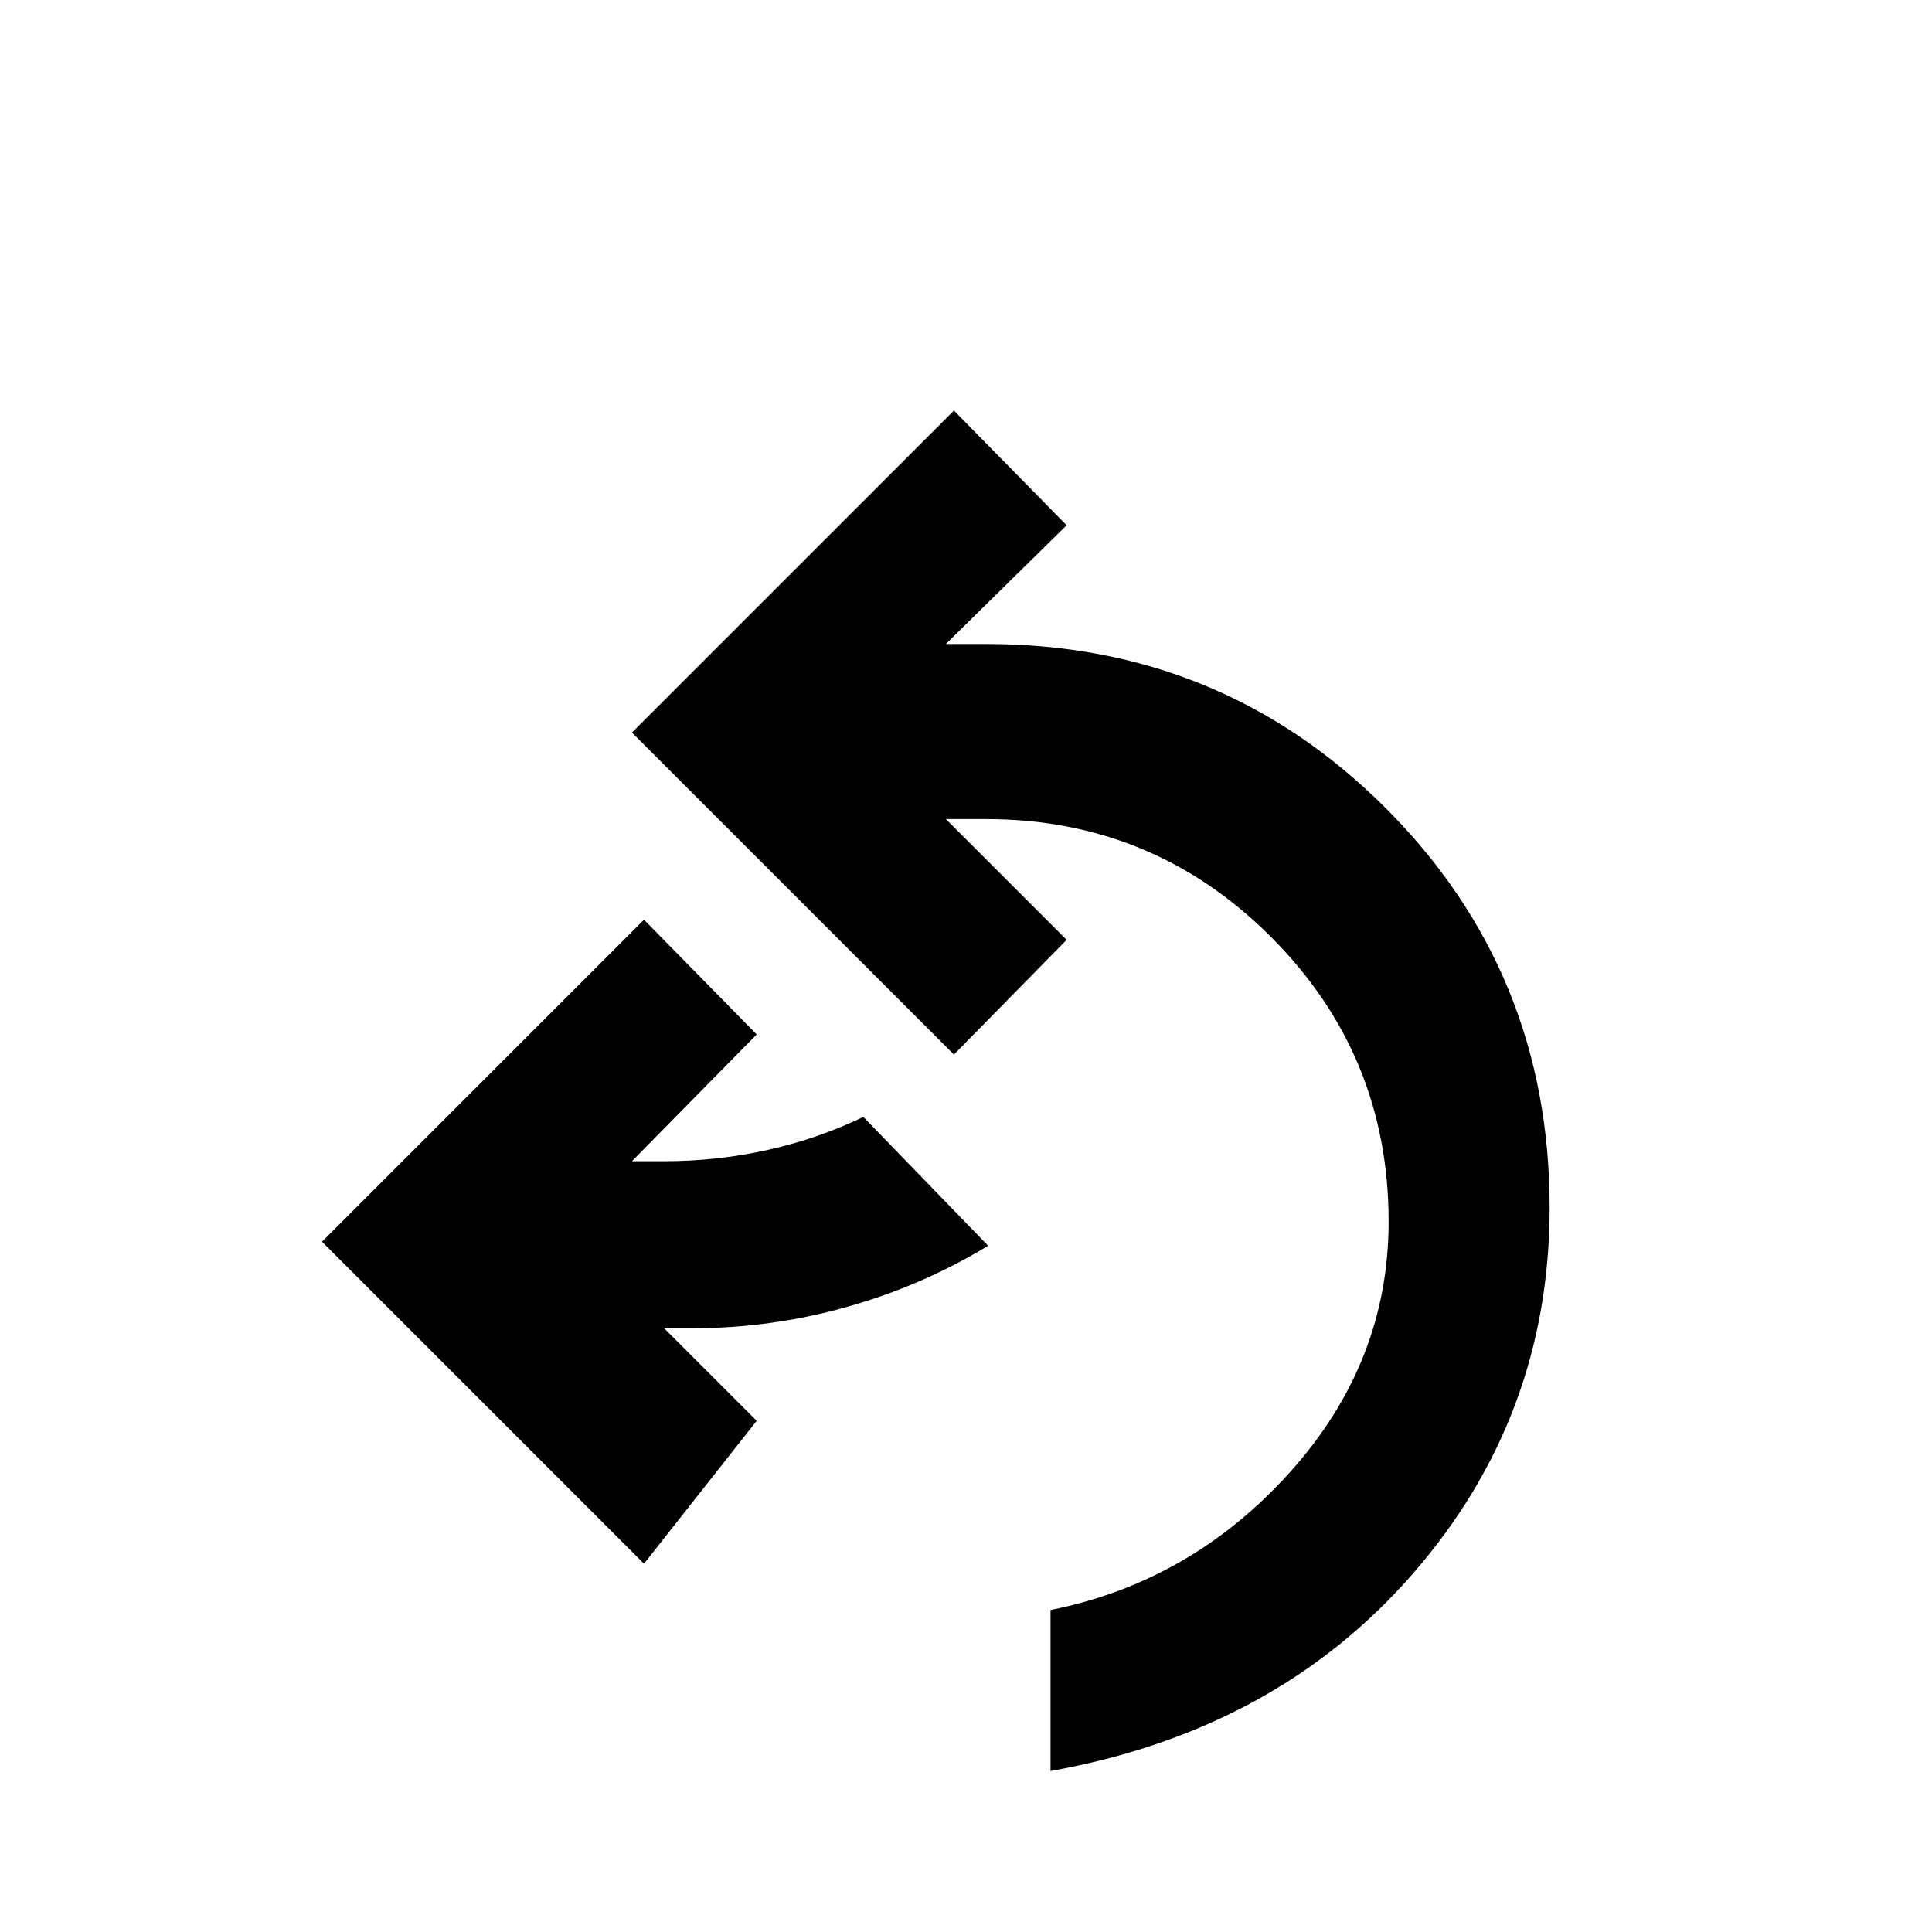
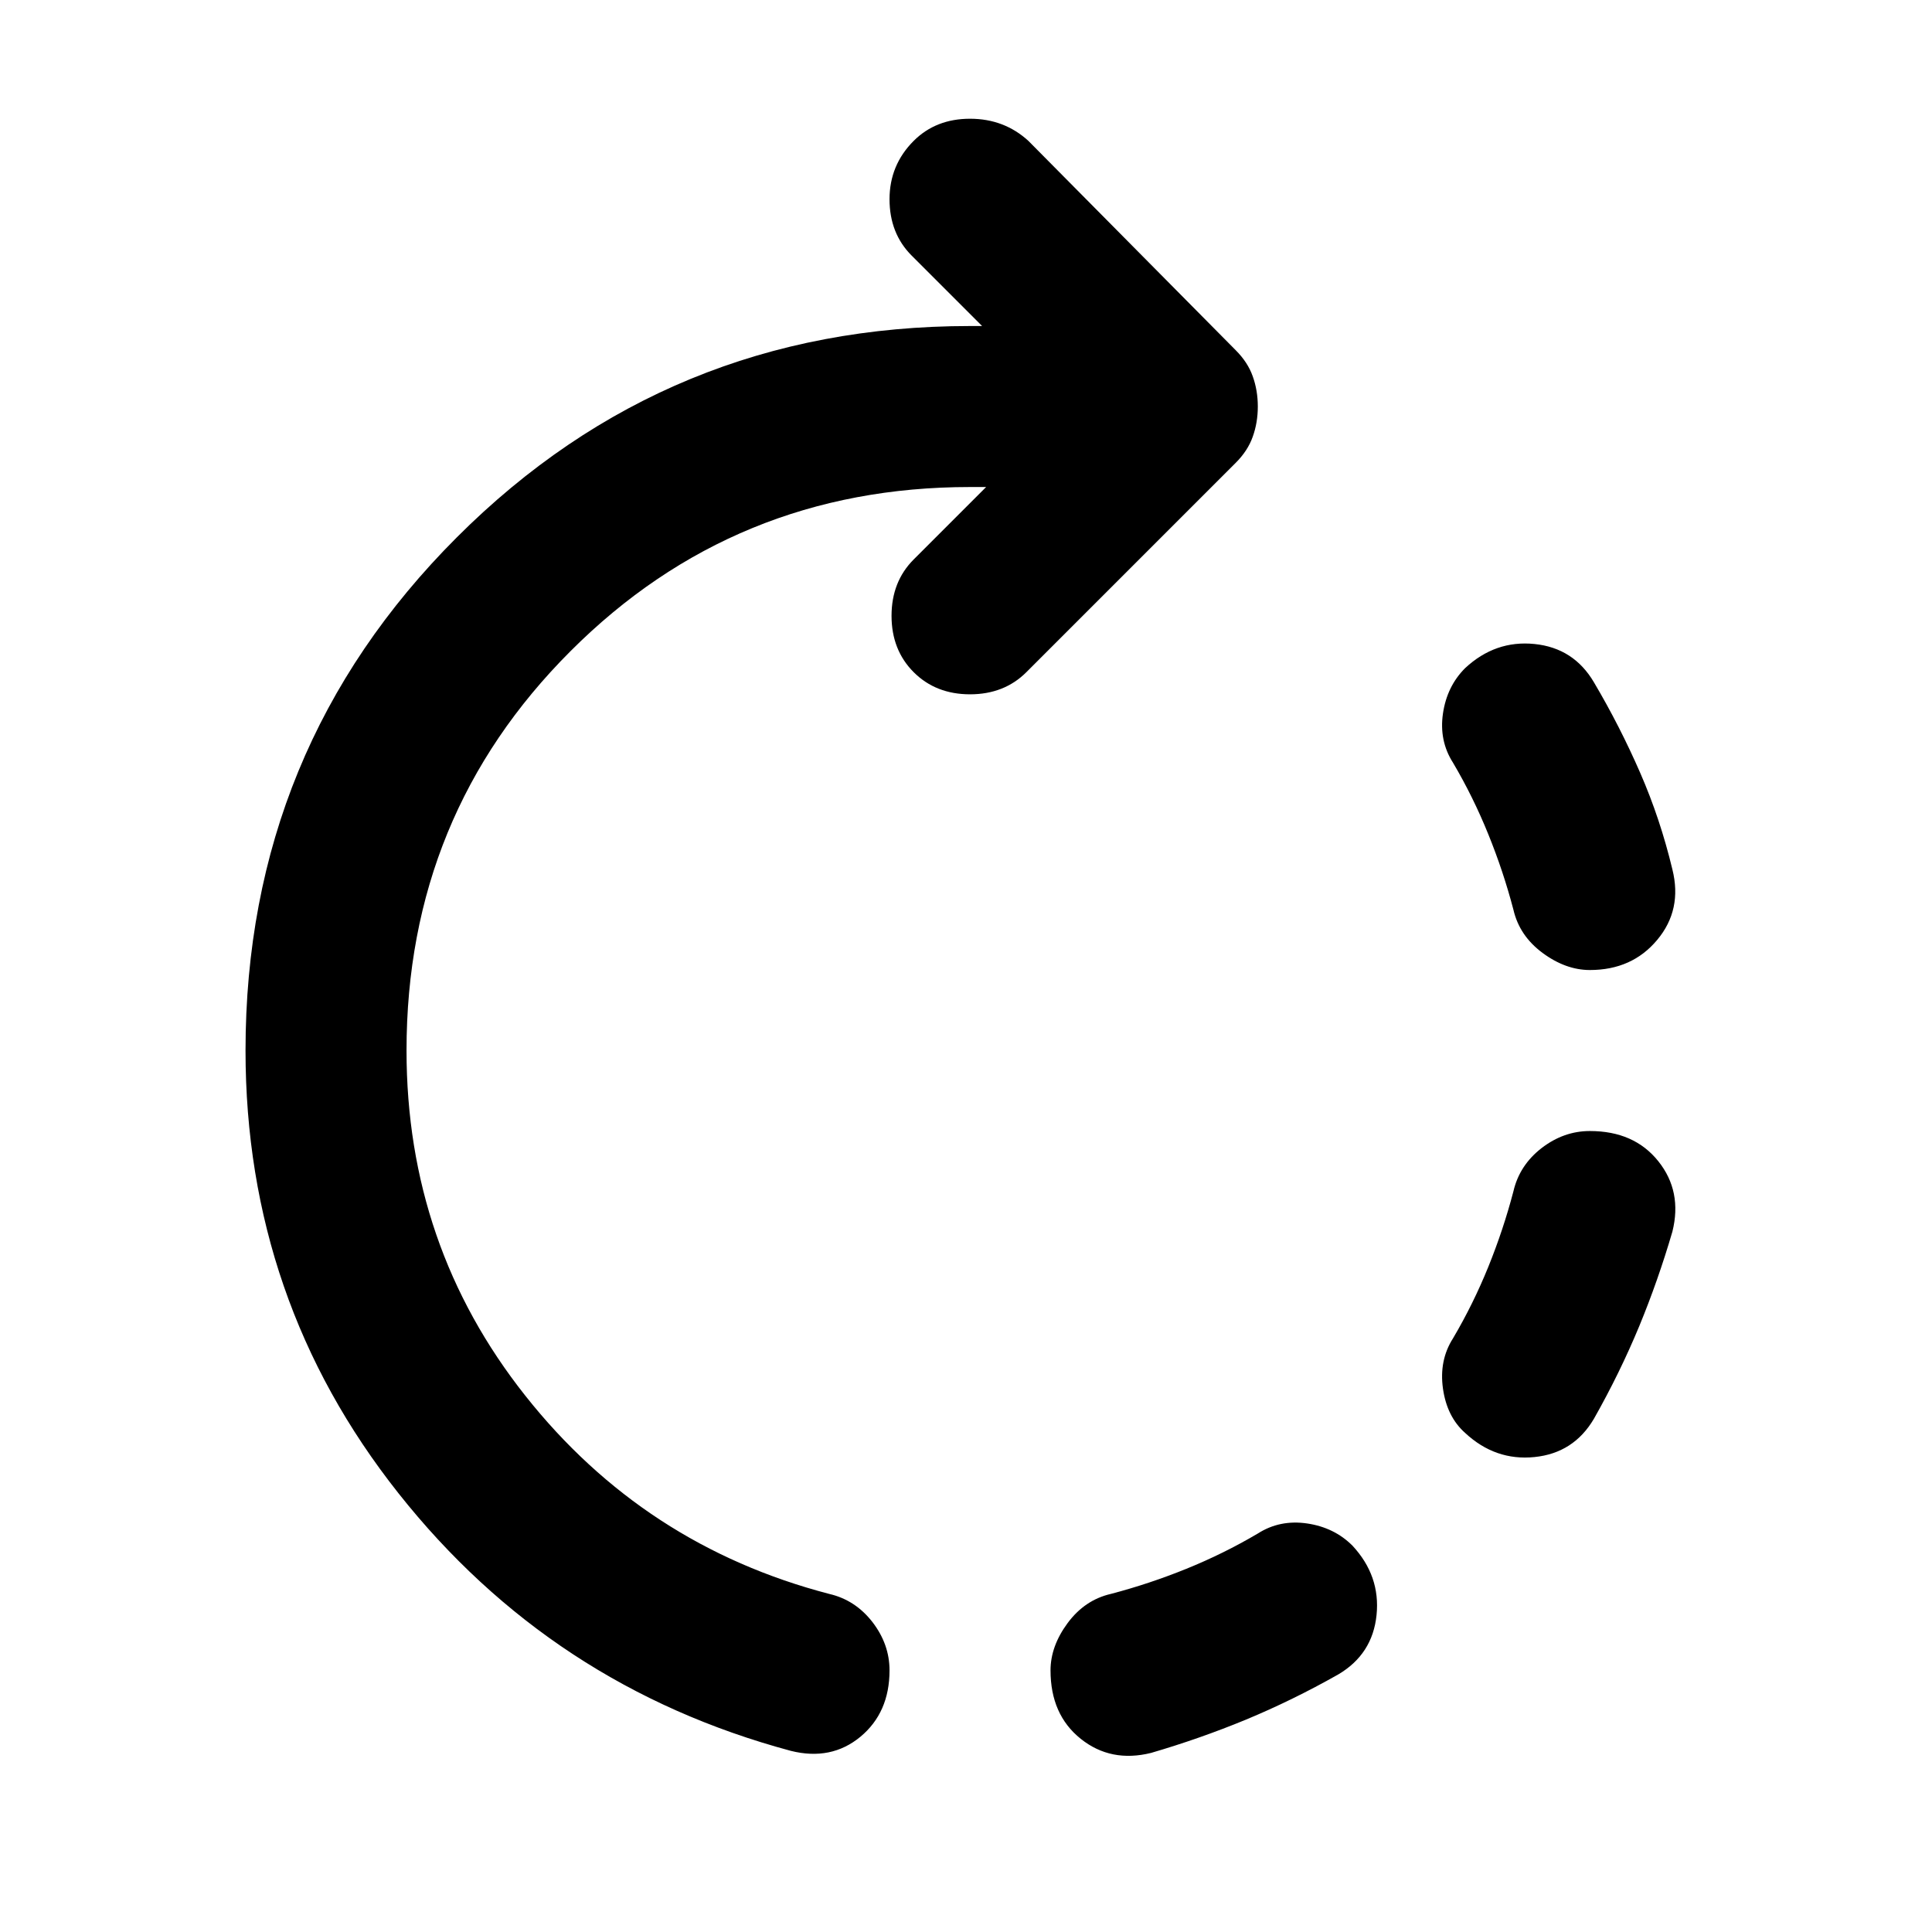
- <svg xmlns="http://www.w3.org/2000/svg" height="1em" viewBox="0 -960 960 960" width="1em">
-   <path d="M522-80v-80q70-14 119-68.5T690-353q0-83-58.5-141.5T490-553h-20l60 60-56 57-160-160 160-160 56 57-60 59h20q117 0 198.5 81.5T770-360q0 104-68 182T522-80ZM320-183 160-343l160-160 56 57-62 63h16q26 0 51-5.5t48-16.5l62 64q-33 20-70.5 30.5T344-300h-14l46 46-56 71Z" />
+ <svg xmlns="http://www.w3.org/2000/svg" height="1em" viewBox="0 0 24 24" width="1em">
+   <path d="M19.75 12.05C19.55 12.05 19.354 11.979 19.163 11.838C18.971 11.696 18.85 11.517 18.8 11.3C18.717 10.983 18.613 10.671 18.488 10.363C18.363 10.054 18.217 9.758 18.05 9.475C17.933 9.292 17.892 9.088 17.925 8.863C17.958 8.638 18.05 8.45 18.2 8.3C18.45 8.067 18.738 7.967 19.062 8C19.388 8.033 19.633 8.192 19.8 8.475C20.017 8.842 20.208 9.217 20.375 9.6C20.542 9.983 20.675 10.383 20.775 10.8C20.858 11.133 20.796 11.425 20.587 11.675C20.379 11.925 20.1 12.05 19.75 12.05ZM13.05 20.75C13.05 20.55 13.121 20.354 13.262 20.163C13.404 19.971 13.583 19.85 13.8 19.8C14.117 19.717 14.429 19.613 14.738 19.488C15.046 19.363 15.342 19.217 15.625 19.05C15.808 18.933 16.012 18.892 16.238 18.925C16.462 18.958 16.65 19.05 16.8 19.2C17.033 19.45 17.133 19.738 17.1 20.062C17.067 20.387 16.908 20.633 16.625 20.8C16.242 21.017 15.858 21.204 15.475 21.363C15.092 21.521 14.7 21.658 14.3 21.775C13.967 21.858 13.675 21.8 13.425 21.6C13.175 21.4 13.05 21.117 13.05 20.75ZM18.2 17.8C18.05 17.667 17.958 17.483 17.925 17.25C17.892 17.017 17.933 16.808 18.05 16.625C18.217 16.342 18.363 16.046 18.488 15.738C18.613 15.429 18.717 15.117 18.8 14.8C18.85 14.583 18.967 14.404 19.15 14.262C19.333 14.121 19.533 14.05 19.75 14.05C20.117 14.05 20.4 14.175 20.6 14.425C20.8 14.675 20.858 14.967 20.775 15.3C20.658 15.7 20.521 16.092 20.363 16.475C20.204 16.858 20.017 17.242 19.8 17.625C19.633 17.908 19.388 18.067 19.062 18.1C18.738 18.133 18.45 18.033 18.2 17.8ZM9.825 21.75C7.842 21.217 6.217 20.15 4.95 18.55C3.683 16.95 3.05 15.117 3.05 13.05C3.05 10.55 3.925 8.425 5.675 6.675C7.425 4.925 9.55 4.05 12.05 4.05H12.2L11.325 3.175C11.142 2.992 11.05 2.758 11.05 2.475C11.05 2.192 11.15 1.95 11.35 1.75C11.533 1.567 11.767 1.475 12.05 1.475C12.333 1.475 12.575 1.567 12.775 1.75L15.35 4.35C15.45 4.45 15.521 4.558 15.562 4.675C15.604 4.792 15.625 4.917 15.625 5.05C15.625 5.183 15.604 5.308 15.562 5.425C15.521 5.542 15.45 5.65 15.35 5.75L12.75 8.35C12.567 8.533 12.333 8.625 12.05 8.625C11.767 8.625 11.533 8.533 11.35 8.35C11.167 8.167 11.075 7.933 11.075 7.65C11.075 7.367 11.167 7.133 11.35 6.95L12.25 6.05H12.05C10.1 6.05 8.446 6.729 7.088 8.088C5.729 9.446 5.05 11.1 5.05 13.05C5.05 14.667 5.542 16.096 6.525 17.337C7.508 18.579 8.767 19.4 10.3 19.8C10.517 19.85 10.696 19.967 10.838 20.15C10.979 20.333 11.05 20.533 11.05 20.75C11.05 21.1 10.929 21.375 10.688 21.575C10.446 21.775 10.158 21.833 9.825 21.75Z" />
</svg>
